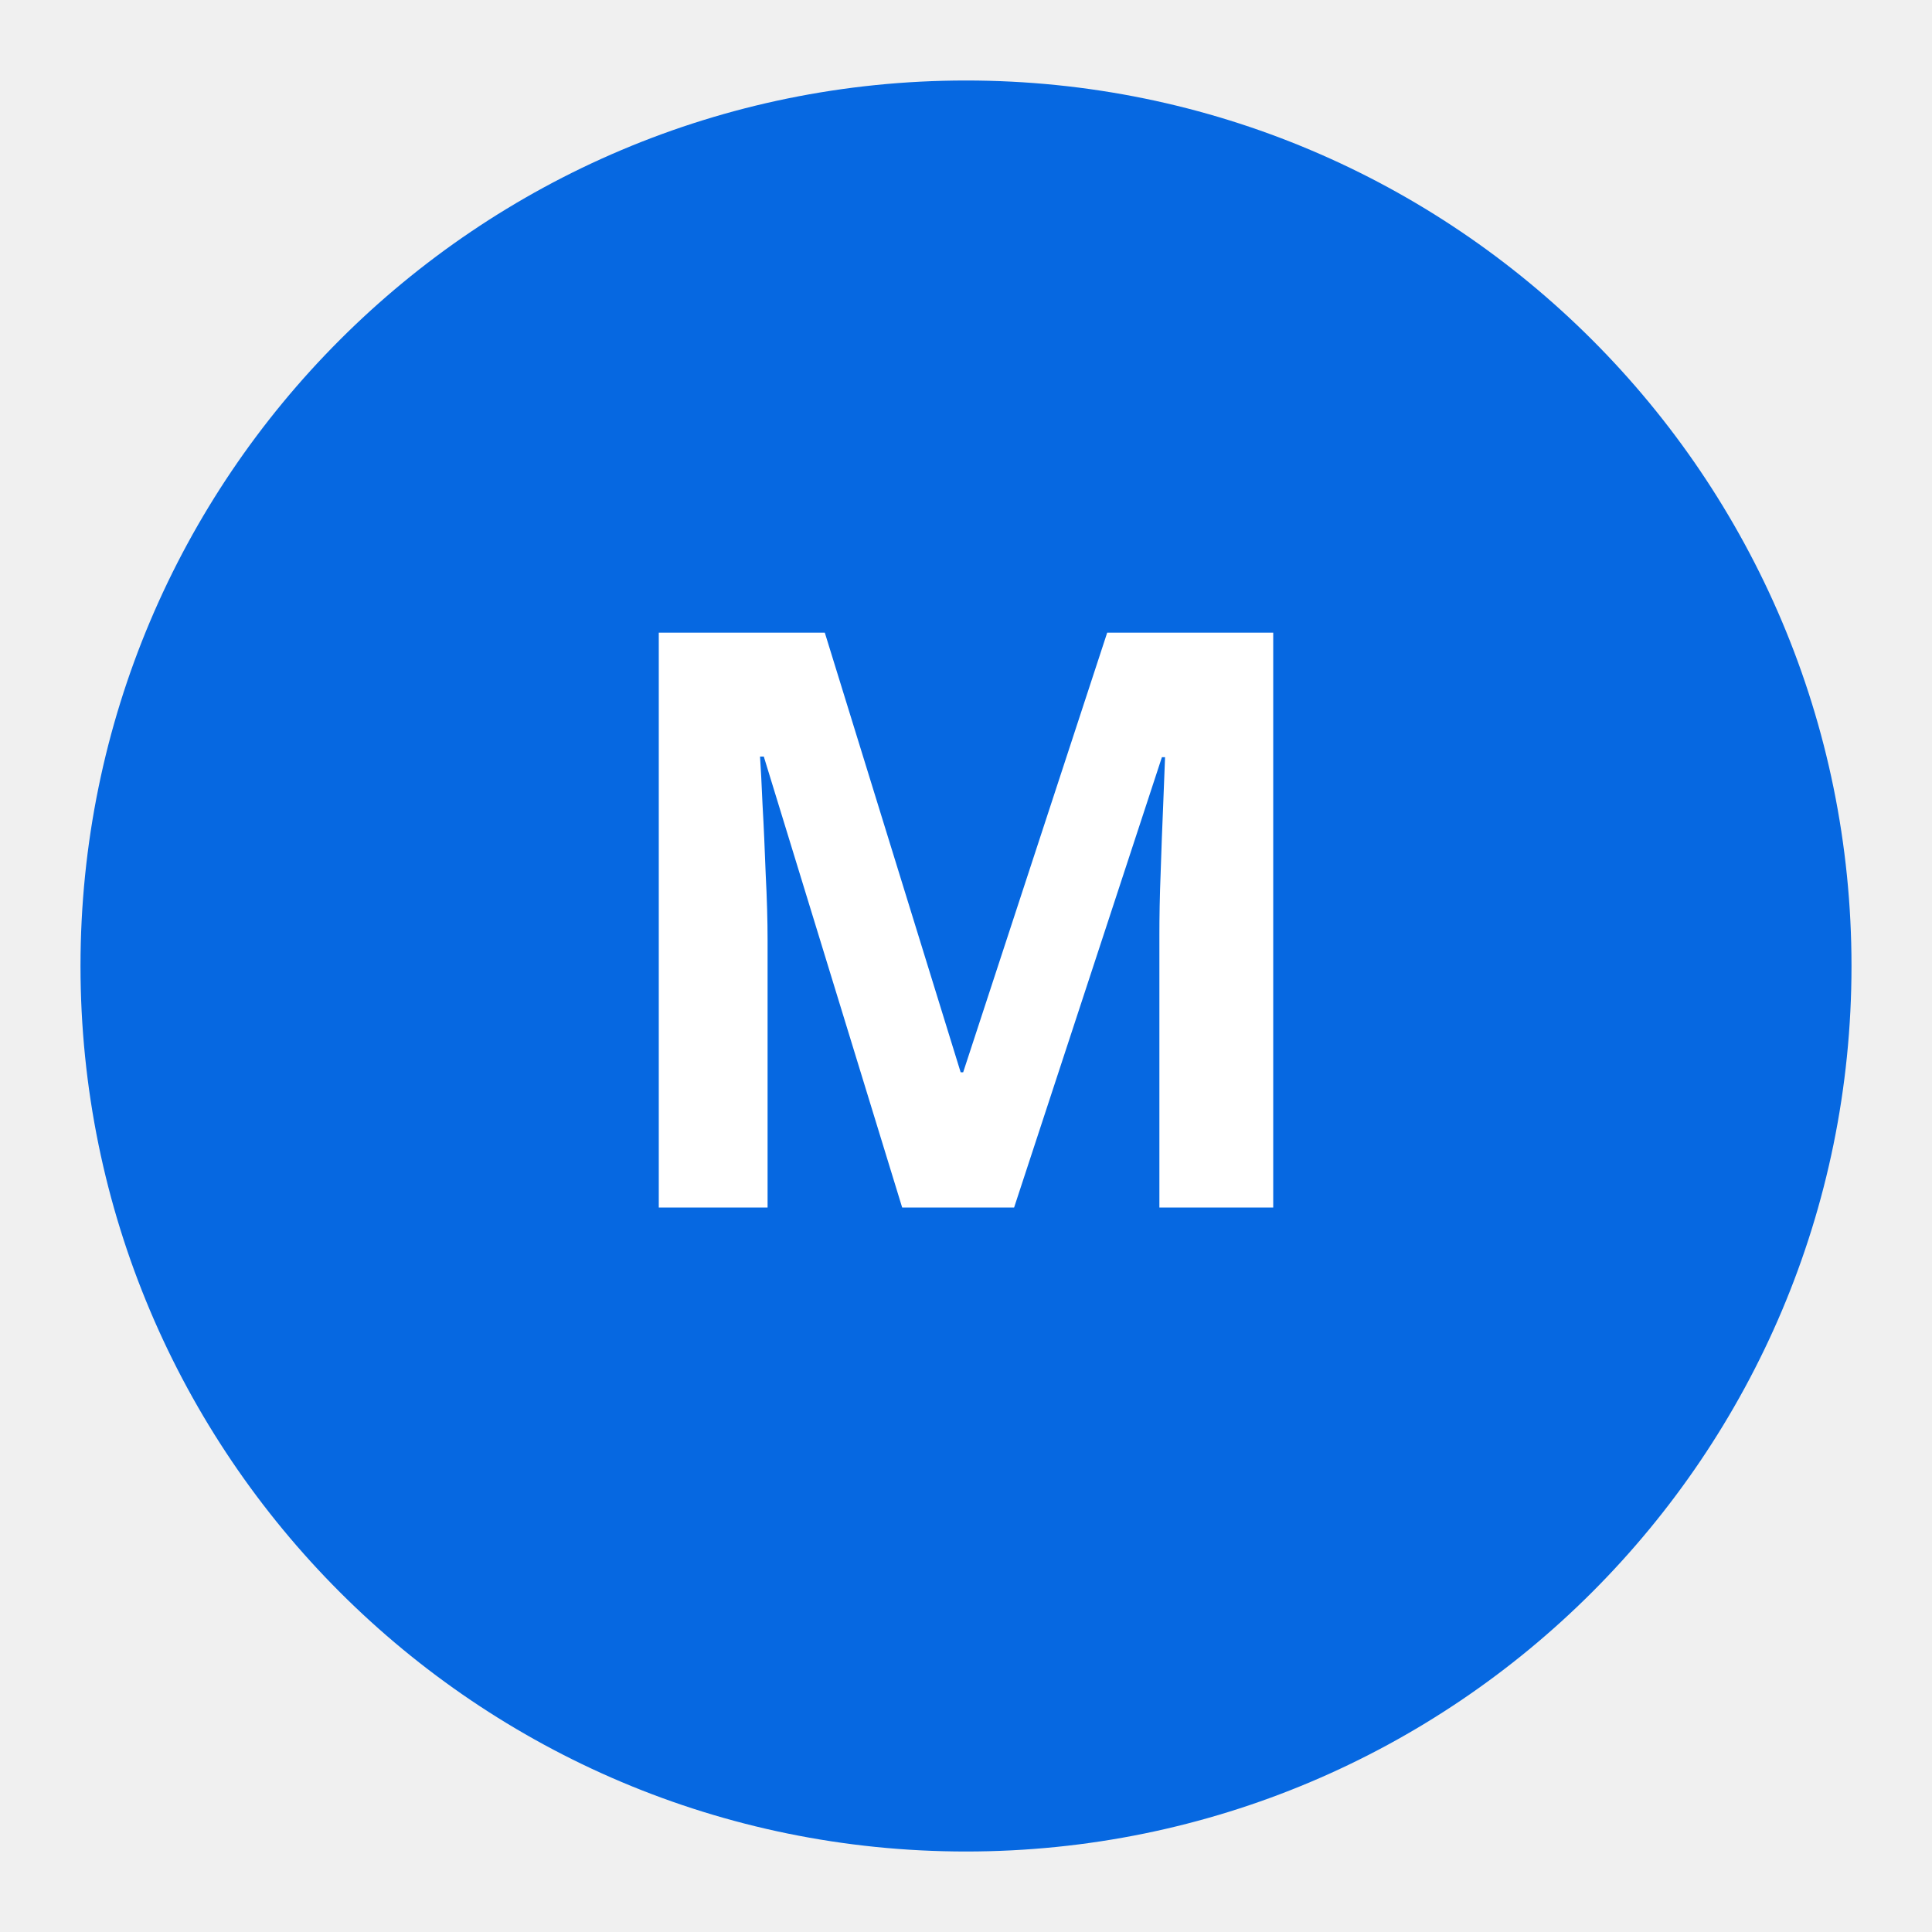
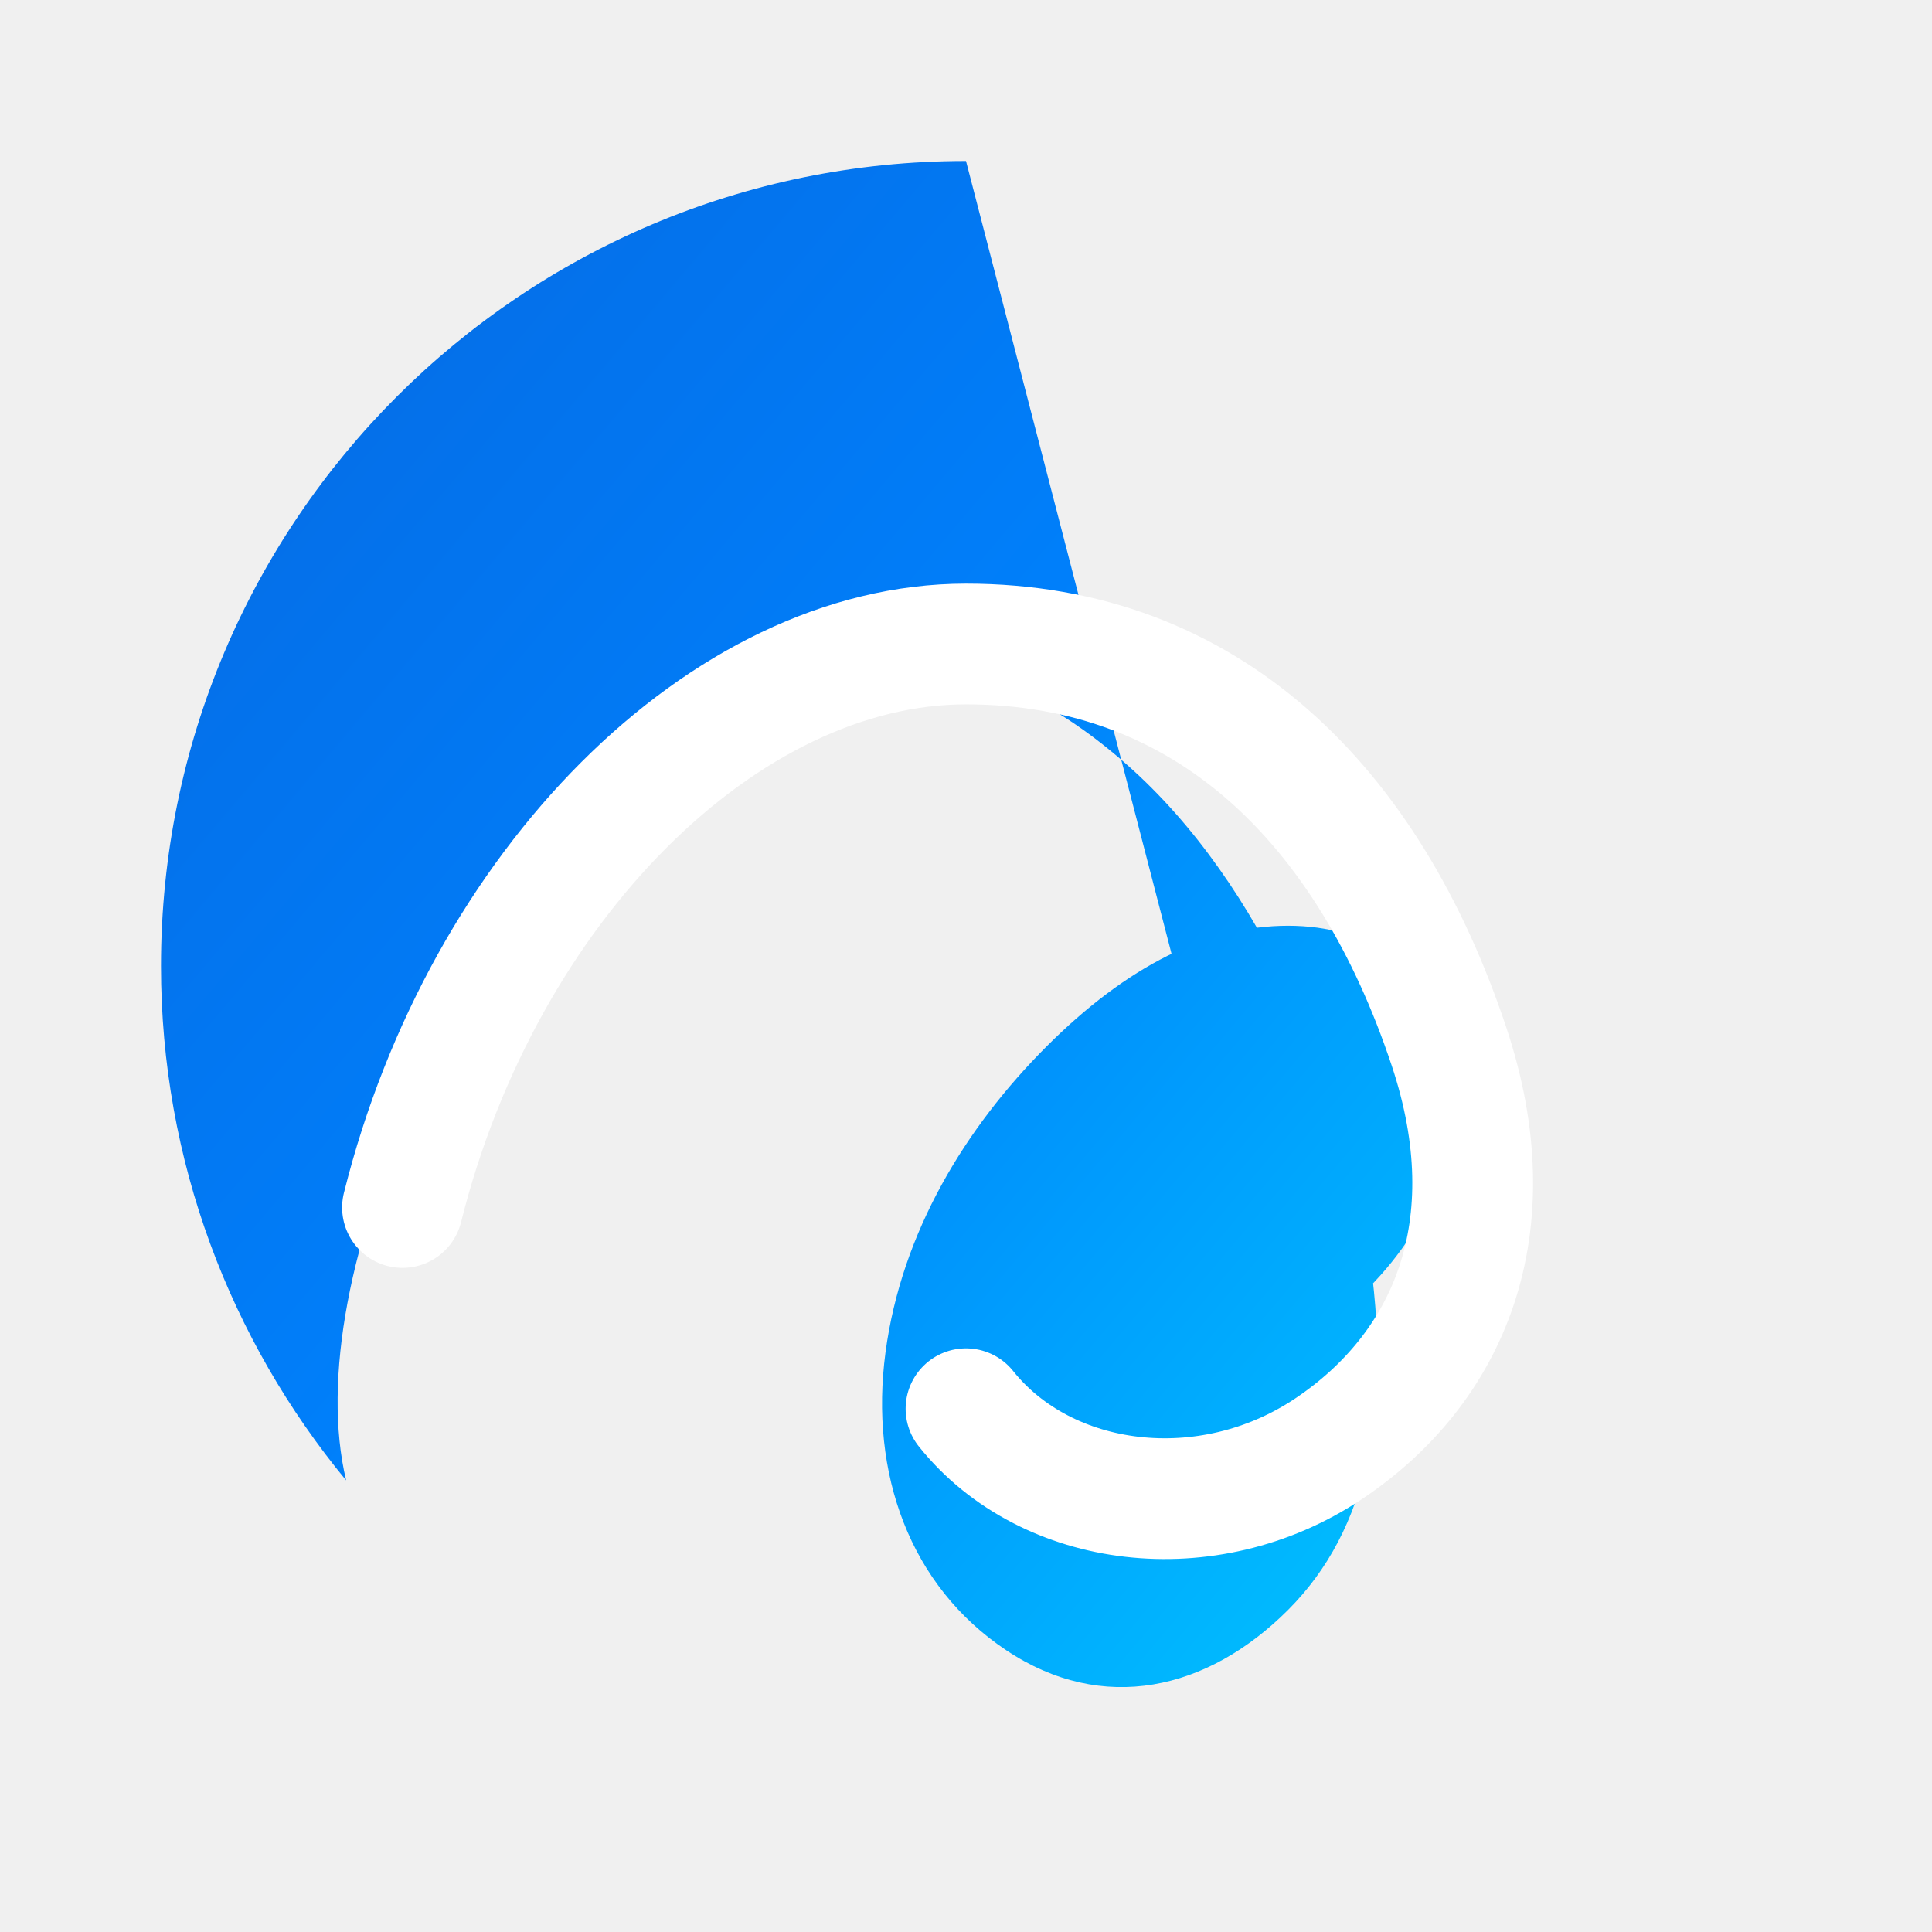
<svg xmlns="http://www.w3.org/2000/svg" viewBox="0 0 48 48">
-   <circle cx="24" cy="24" r="22" fill="#0668E1" />
-   <text x="24" y="30" text-anchor="middle" fill="white" font-family="system-ui" font-size="20" font-weight="bold">M</text>
+   <defs>
+     <linearGradient id="metaGrad" x1="0%" y1="0%" x2="100%" y2="100%">
+       <stop offset="0%" style="stop-color:#0668E1" />
+       <stop offset="50%" style="stop-color:#0080FB" />
+       <stop offset="100%" style="stop-color:#00C6FF" />
+     </linearGradient>
+   </defs>
+   <path fill="url(#metaGrad)" d="M24 4C12.95 4 4 12.95 4 24c0 4.85 1.73 9.3 4.6 12.78C7.4 31.8 11.4 22.4 18 18c3.3-2.2 6.6-2 10 1 3.4 3 5.4 8 6 12 .6 4 0 7-2 9s-4.6 2.6-7 1c-2.4-1.6-3.4-4.4-3-7.4.4-3 2-5.6 4-7.6 2-2 4-3 6-3s3.4 1 4 3c.6 2-.4 4.4-2 6-1.6 1.6-3.6 2.4-5 2-1.4-.4-2-1.4-2-2.6 0-1.2 1-2.4 2-2.4s2 1 2 2" />
+   <path fill="none" stroke="#fff" stroke-width="3" stroke-linecap="round" d="M10 30c2-8 8-14 14-14s10 4 12 10c1.5 4.5 0 8-3 10s-7 1.5-9-1" />
</svg>
